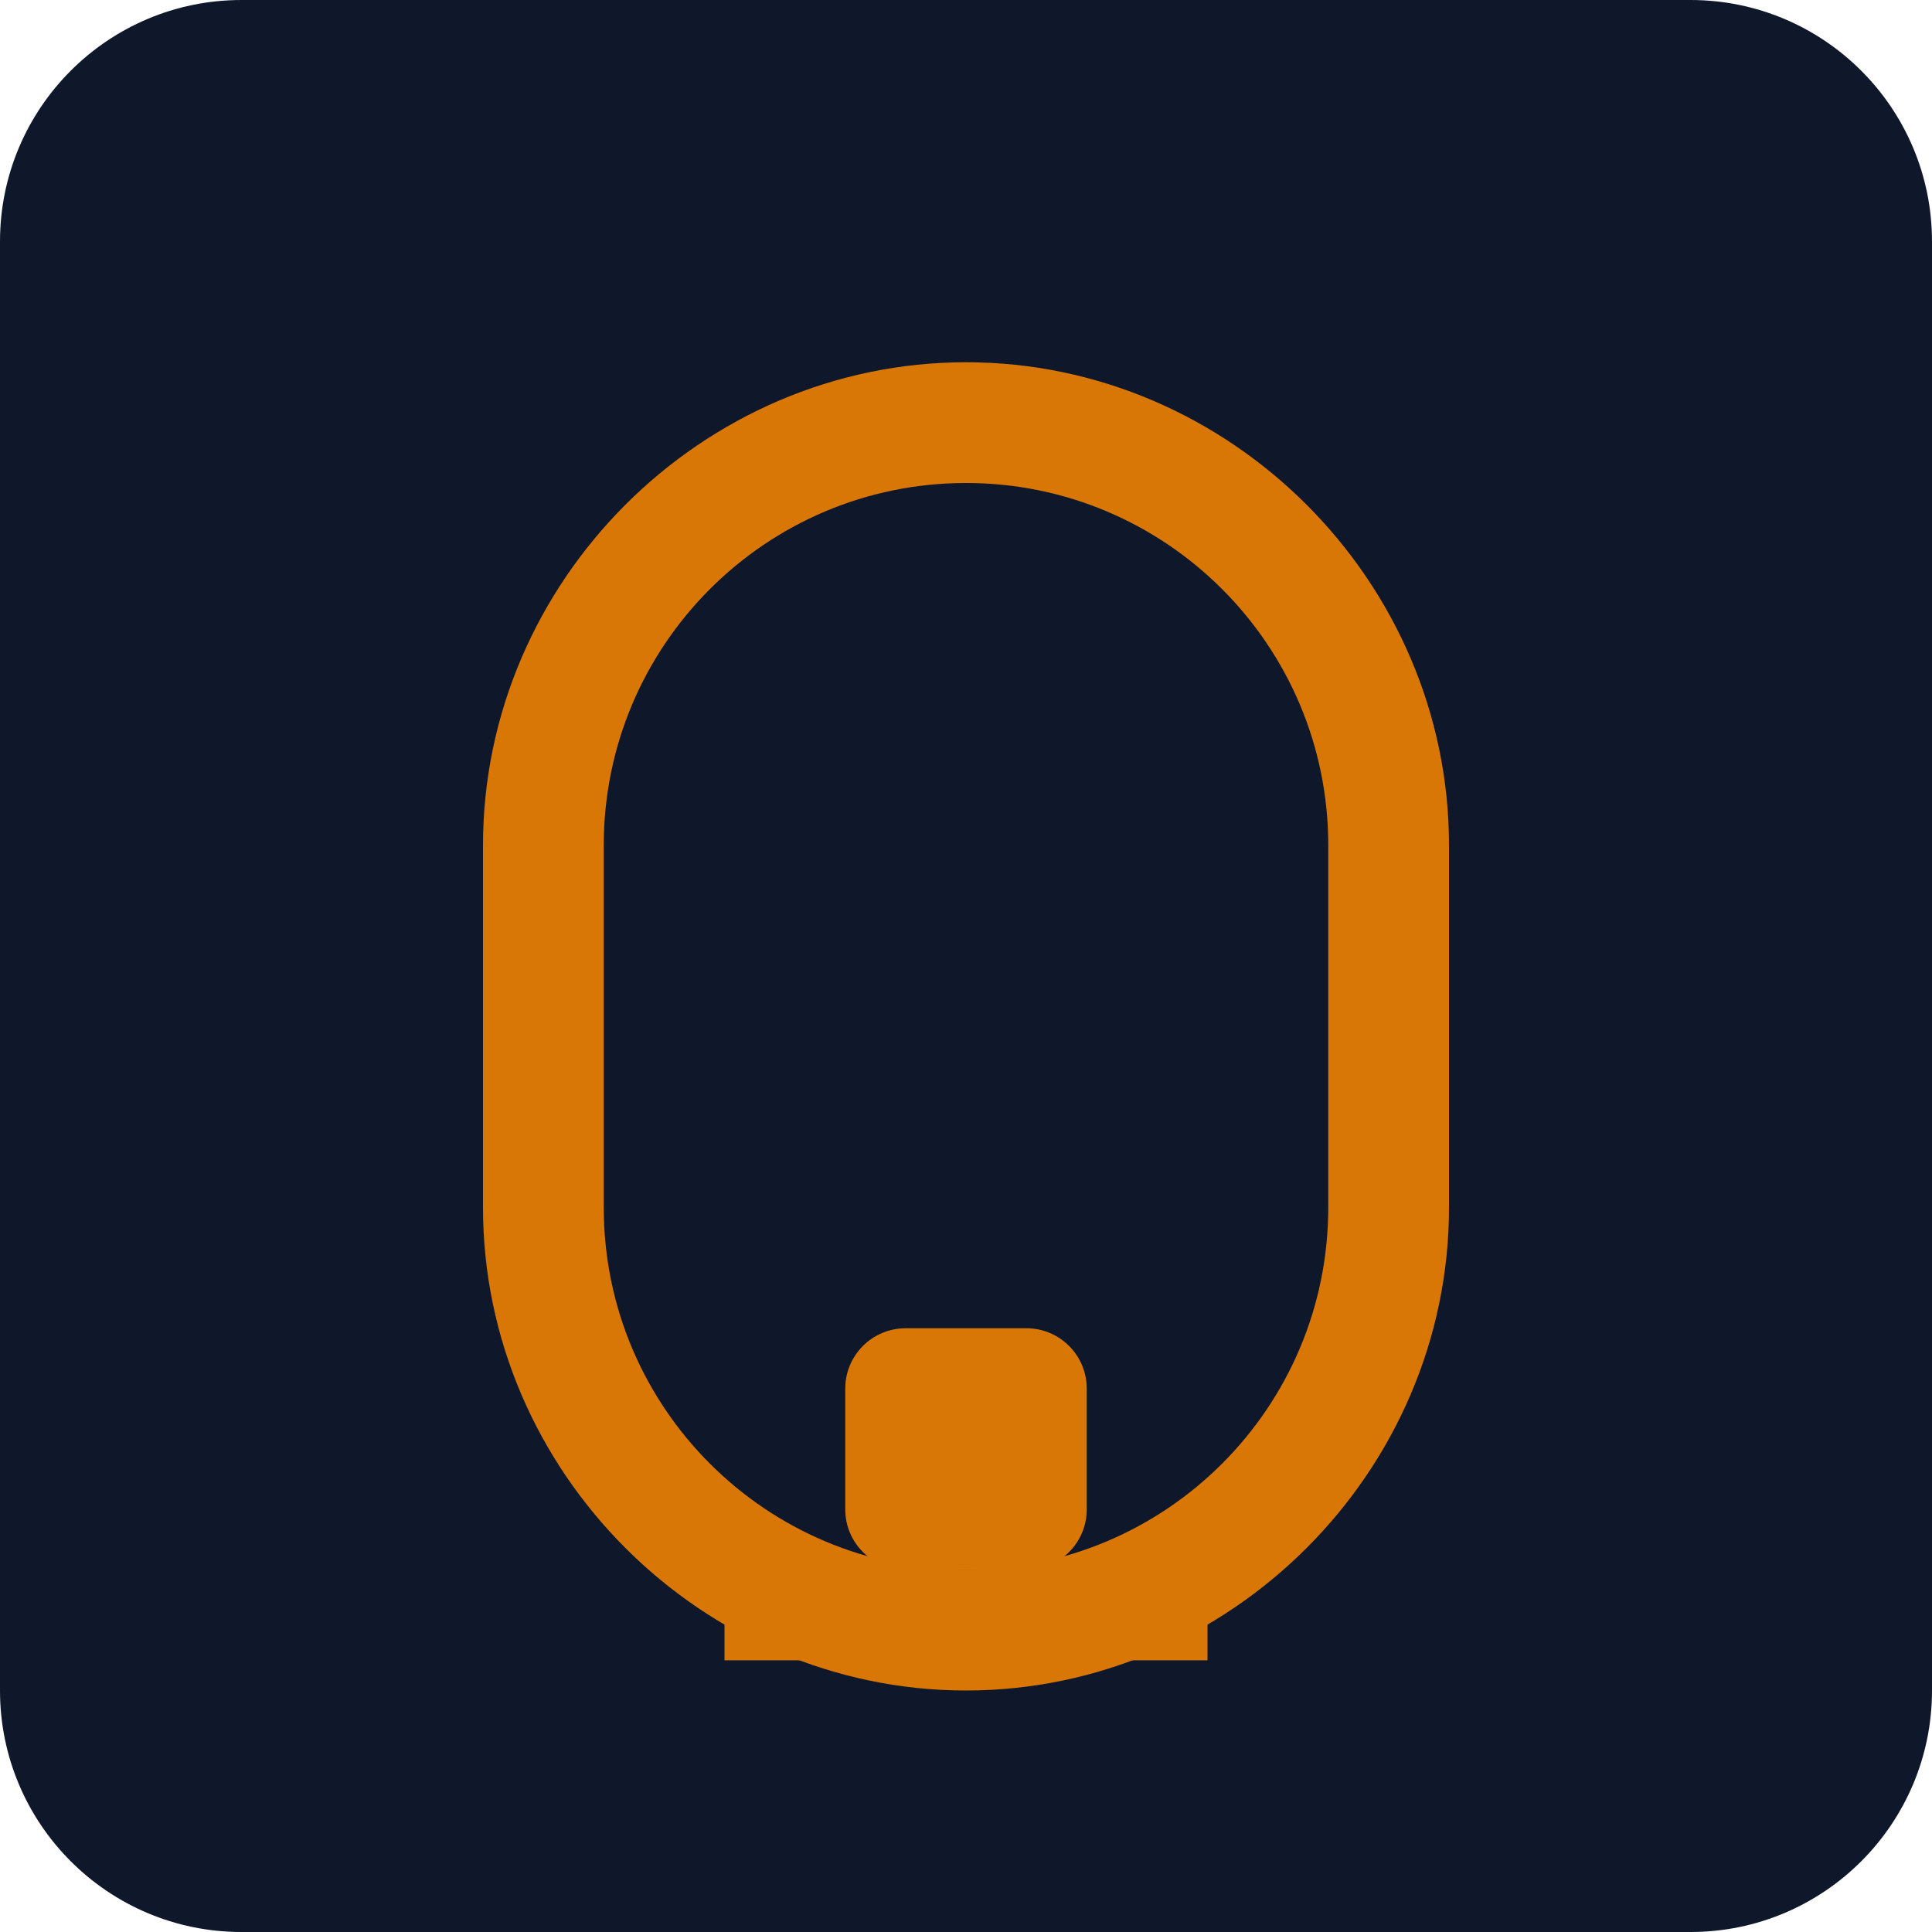
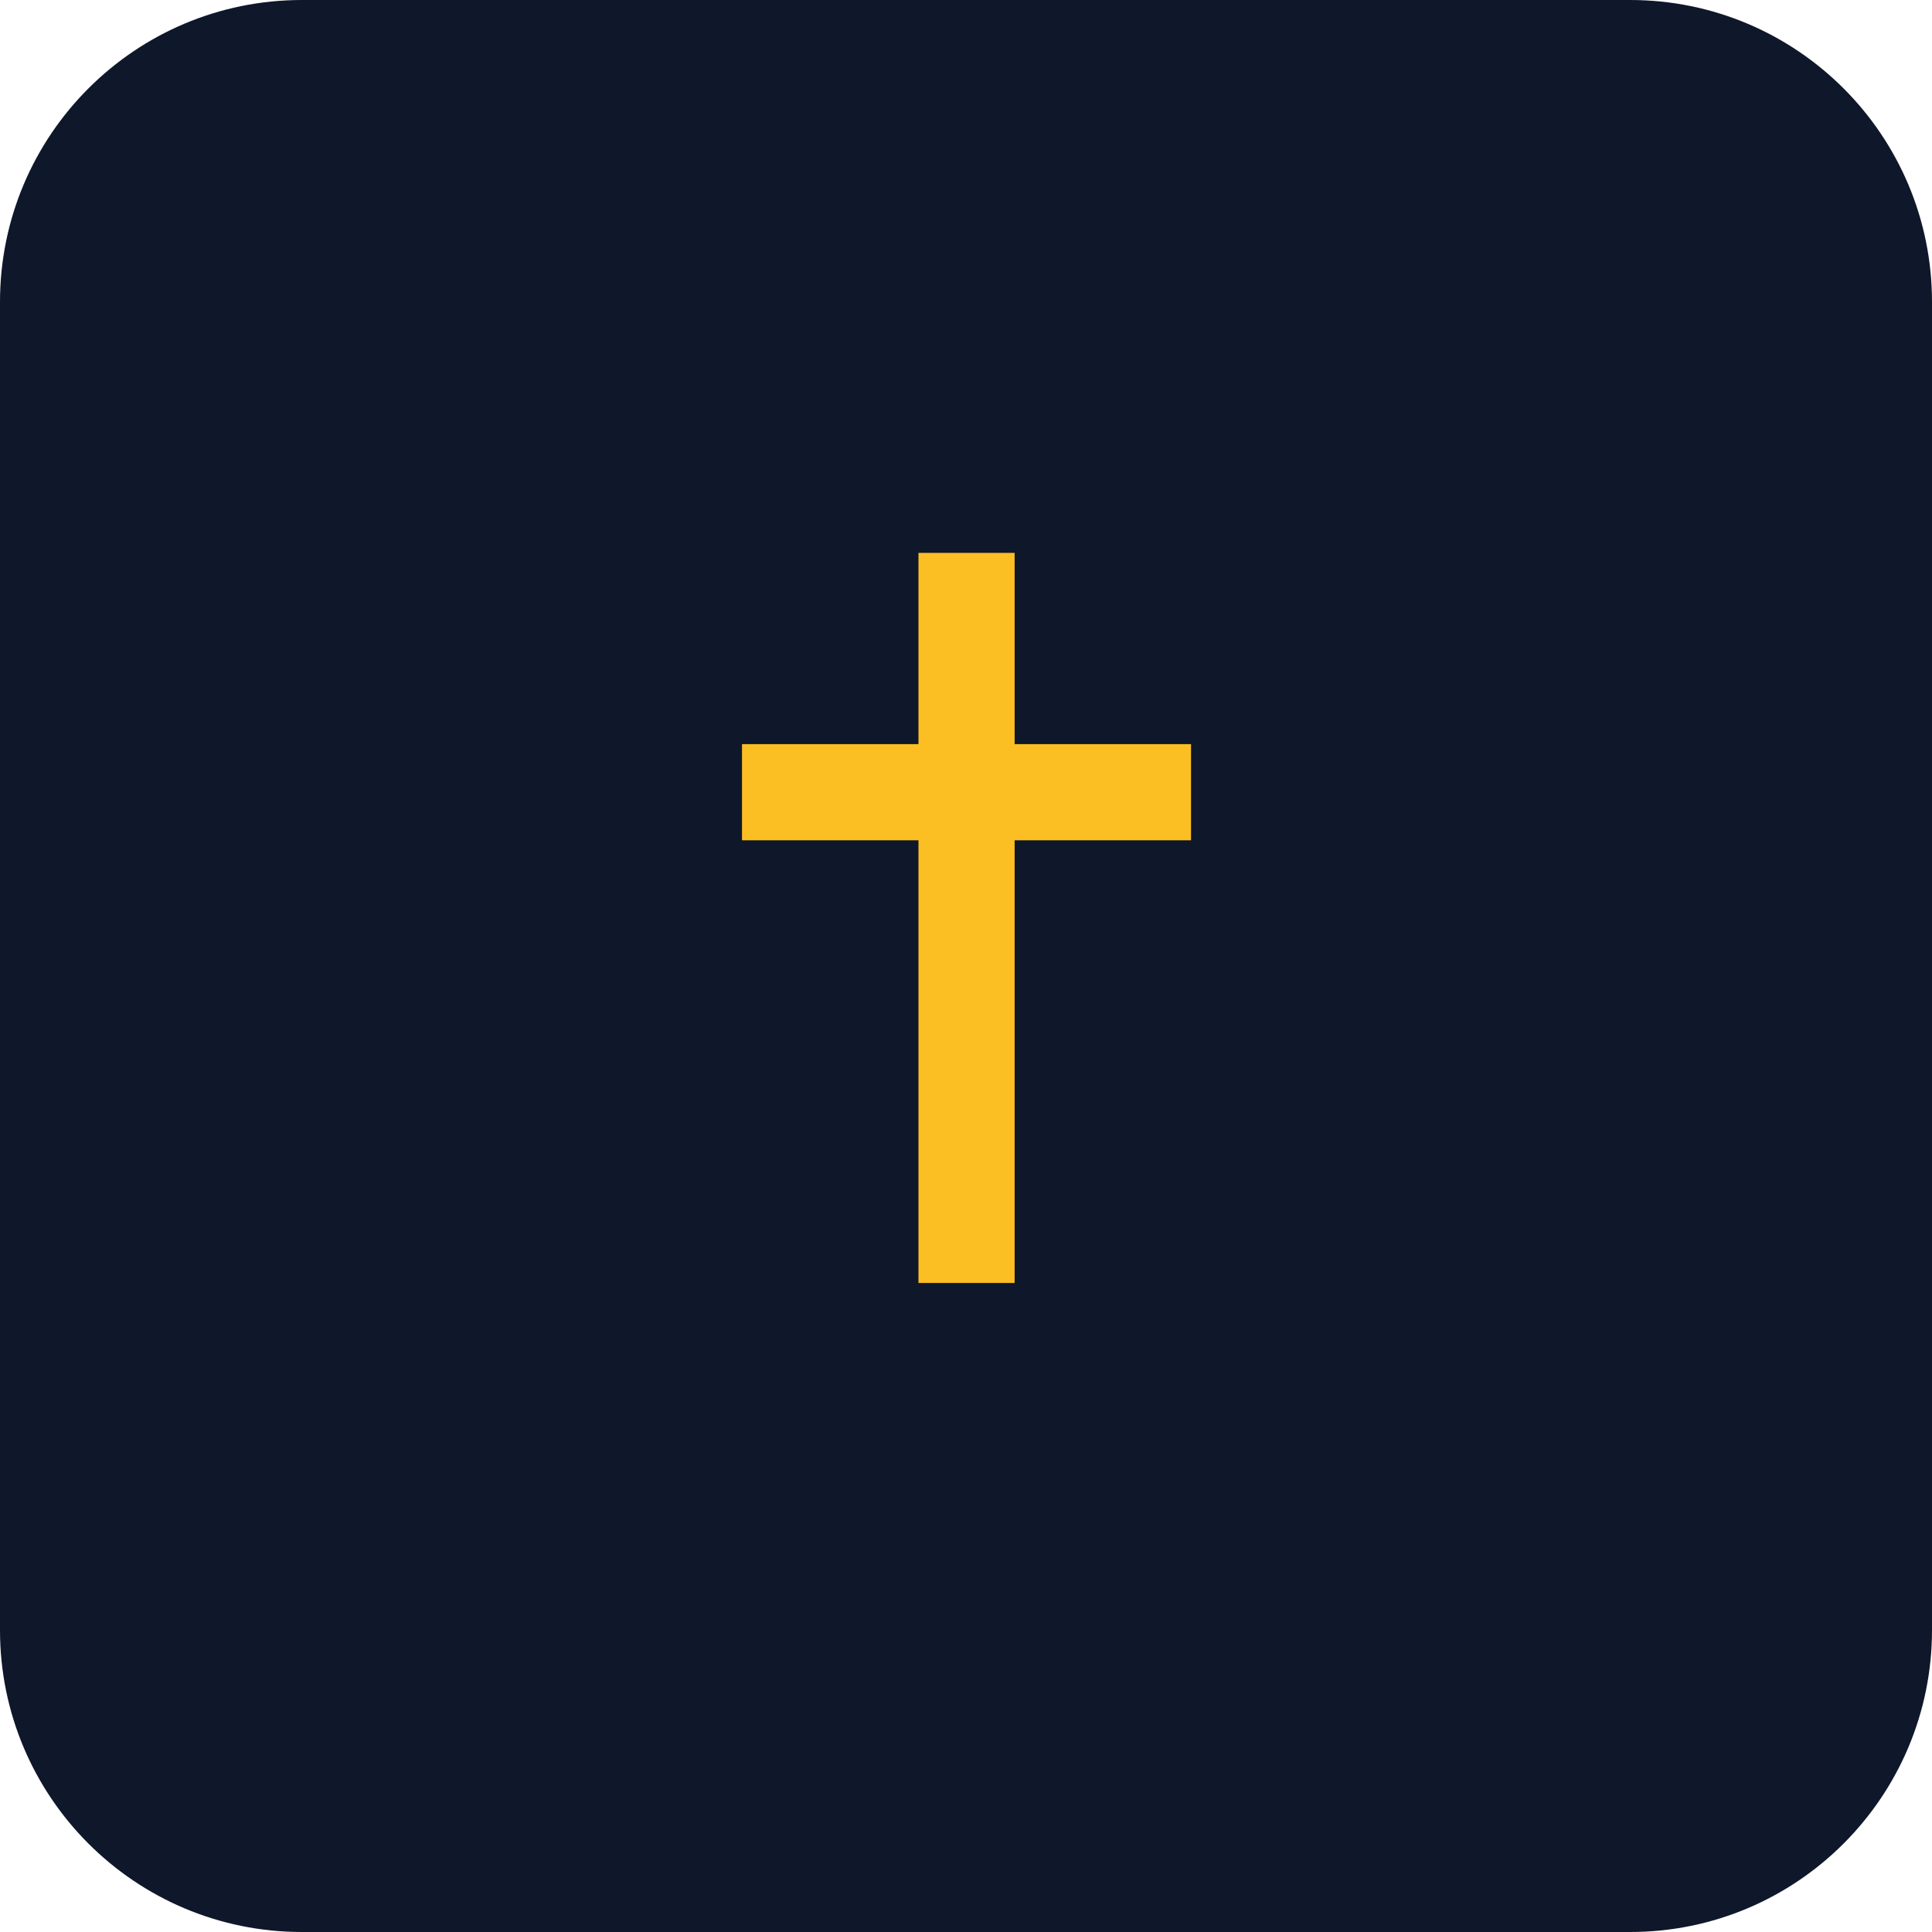
- <svg xmlns="http://www.w3.org/2000/svg" viewBox="0 0 512 512">
-   <rect width="512" height="512" rx="64" fill="#0f172a" />
-   <path d="M256 96c-70 0-128 58-128 128v96c0 70 58 128 128 128s128-58 128-128v-96c0-70-58-128-128-128zm0 32c53 0 96 43 96 96v96c0 53-43 96-96 96s-96-43-96-96v-96c0-53 43-96 96-96z" fill="#d97706" />
-   <rect x="224" y="352" width="64" height="64" rx="16" fill="#d97706" />
-   <path d="M192 416h128v24H192z" fill="#d97706" />
+ <svg xmlns="http://www.w3.org/2000/svg" viewBox="0 0 512 512" width="512" height="512">
+   <rect width="512" height="512" rx="80" fill="#0f172a" />
+   <text x="256" y="340" text-anchor="middle" fill="#fbbf24" font-size="280" font-family="Georgia, serif" font-weight="bold">✝</text>
</svg>
